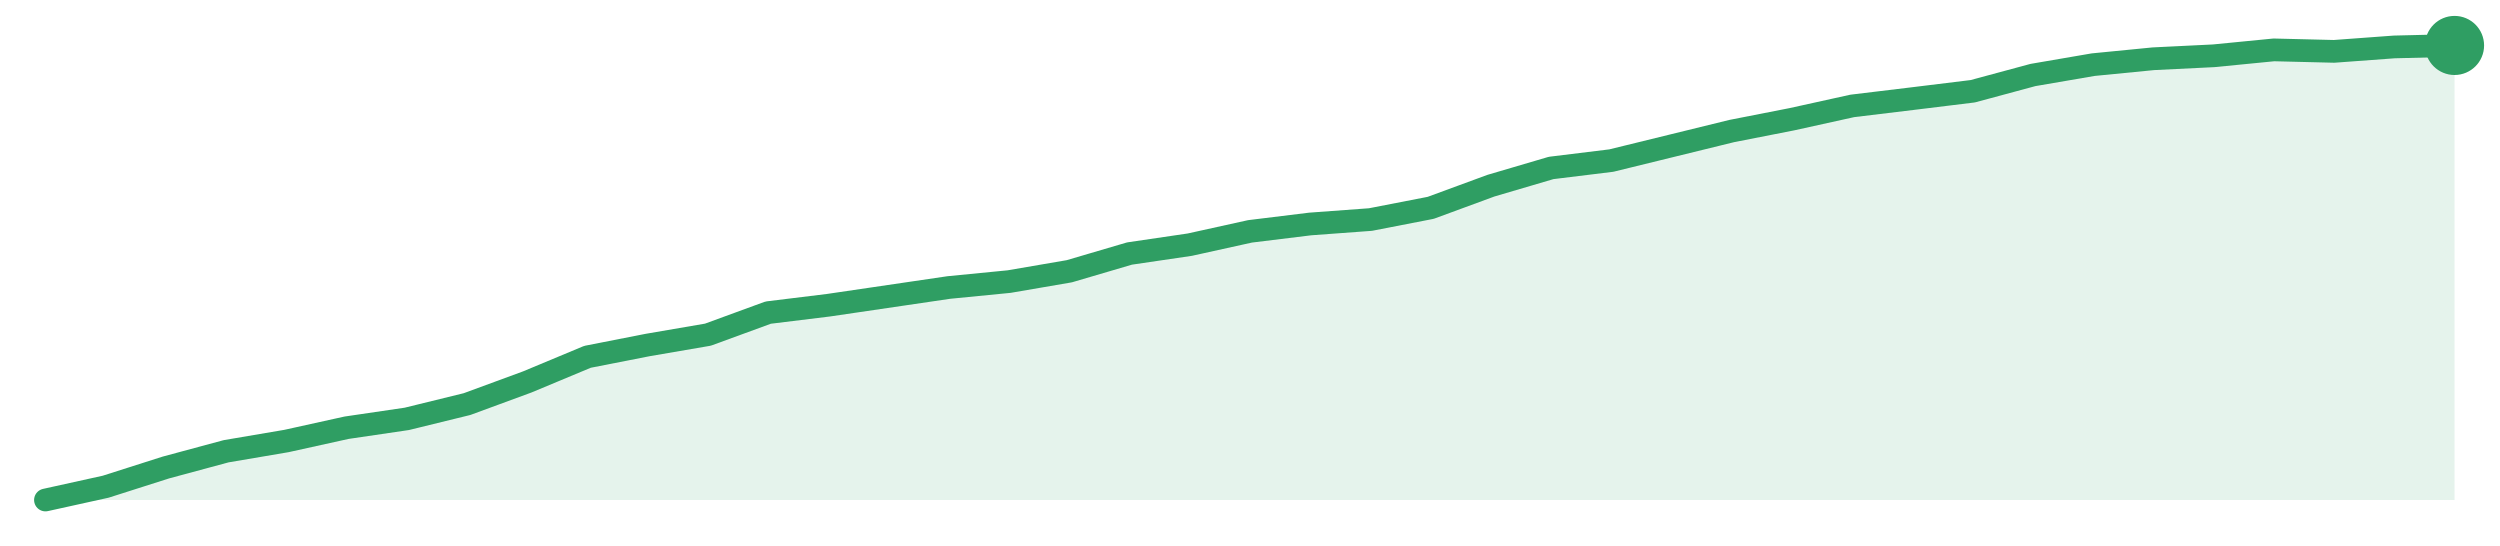
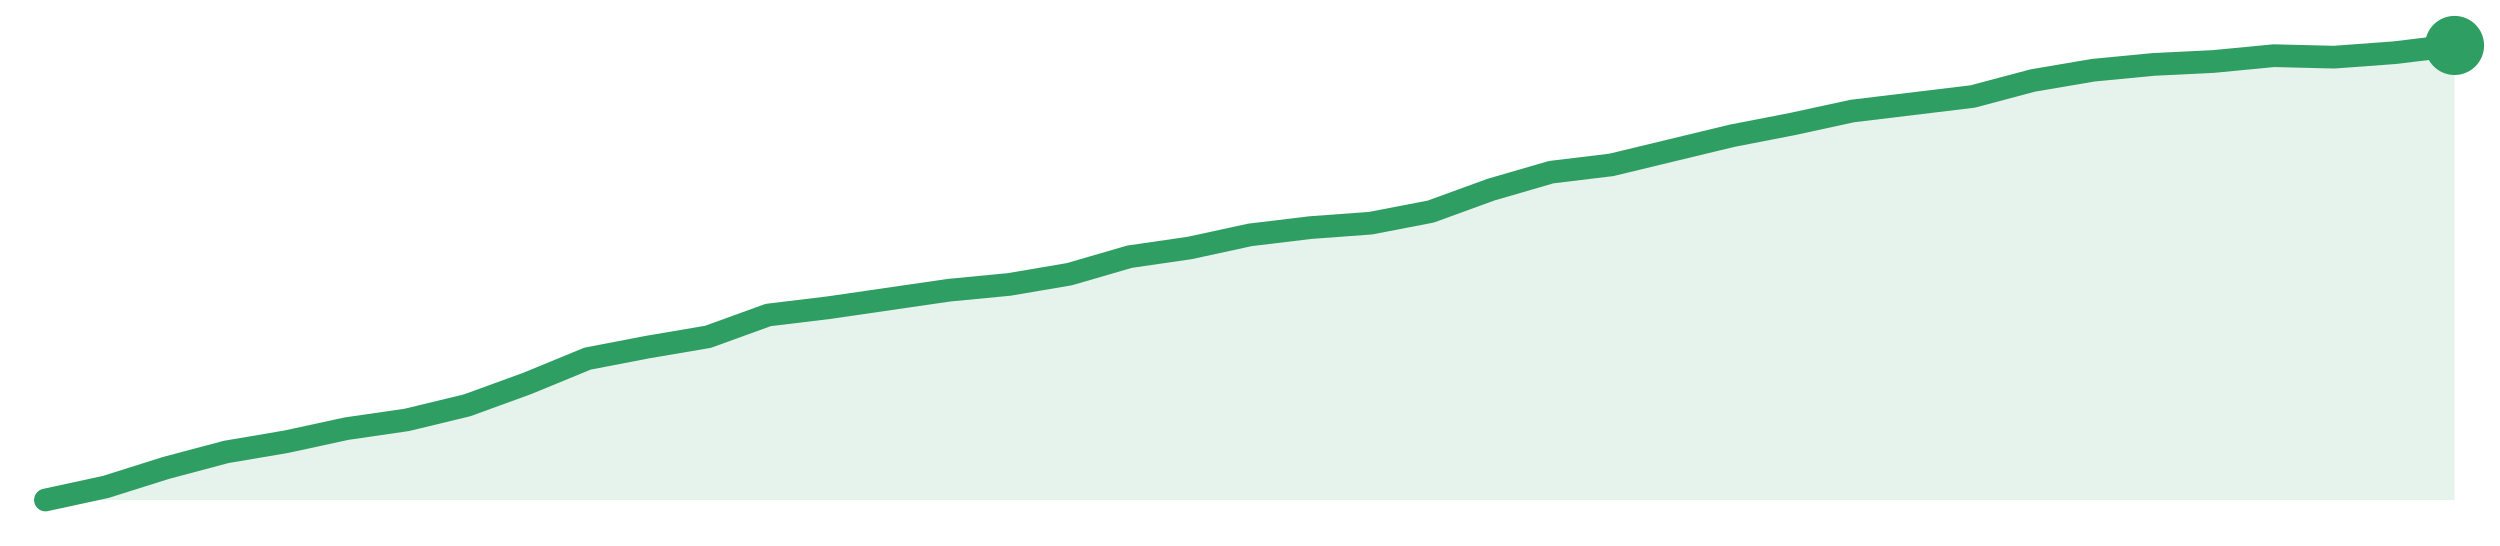
<svg xmlns="http://www.w3.org/2000/svg" width="220" height="48" viewBox="0 0 220 48" role="img" aria-label="trend">
-   <path d="M4.0,44.0 L4.0,44.0 L9.3,42.83 L14.6,41.14 L19.9,39.71 L25.2,38.81 L30.5,37.64 L35.8,36.86 L41.1,35.56 L46.4,33.61 L51.7,31.4 L57.0,30.36 L62.3,29.45 L67.6,27.51 L72.9,26.86 L78.2,26.08 L83.5,25.3 L88.8,24.78 L94.1,23.87 L99.4,22.31 L104.7,21.53 L110.0,20.36 L115.3,19.71 L120.6,19.32 L125.9,18.29 L131.2,16.34 L136.5,14.78 L141.8,14.13 L147.1,12.83 L152.4,11.53 L157.7,10.49 L163.0,9.32 L168.3,8.68 L173.6,8.03 L178.9,6.6 L184.2,5.69 L189.5,5.17 L194.8,4.91 L200.1,4.39 L205.4,4.52 L210.7,4.13 L216.0,4.0 L216.0,44.0 Z" fill="#2f9e631f" />
-   <path d="M4.0,44.0 L9.3,42.83 L14.6,41.14 L19.9,39.71 L25.2,38.81 L30.5,37.64 L35.8,36.86 L41.1,35.56 L46.4,33.61 L51.7,31.4 L57.0,30.36 L62.3,29.45 L67.6,27.51 L72.9,26.86 L78.2,26.08 L83.5,25.3 L88.8,24.78 L94.1,23.87 L99.4,22.31 L104.7,21.53 L110.0,20.36 L115.3,19.71 L120.6,19.32 L125.9,18.29 L131.2,16.34 L136.5,14.78 L141.8,14.13 L147.1,12.83 L152.4,11.53 L157.7,10.49 L163.0,9.32 L168.3,8.68 L173.6,8.03 L178.9,6.6 L184.2,5.69 L189.5,5.17 L194.8,4.91 L200.1,4.39 L205.4,4.52 L210.7,4.13 L216.0,4.0" fill="none" stroke="#2f9e63" stroke-width="2" stroke-linejoin="round" stroke-linecap="round" />
+   <path d="M4.0,44.0 L4.0,44.0 L9.3,42.85 L14.6,41.18 L19.9,39.77 L25.2,38.87 L30.5,37.72 L35.8,36.95 L41.1,35.67 L46.4,33.74 L51.7,31.56 L57.0,30.54 L62.3,29.64 L67.6,27.72 L72.9,27.08 L78.2,26.31 L83.5,25.54 L88.8,25.03 L94.1,24.13 L99.4,22.59 L104.7,21.82 L110.0,20.67 L115.3,20.03 L120.6,19.64 L125.9,18.62 L131.2,16.69 L136.5,15.15 L141.8,14.51 L147.1,13.23 L152.4,11.95 L157.7,10.92 L163.0,9.77 L168.3,9.13 L173.6,8.49 L178.9,7.08 L184.2,6.18 L189.5,5.67 L194.8,5.41 L200.1,4.9 L205.4,5.03 L210.7,4.64 L216.0,4.0 L216.0,44.0 Z" fill="#2f9e631f" />
+   <path d="M4.0,44.0 L9.3,42.85 L14.6,41.18 L19.9,39.77 L25.2,38.87 L30.5,37.72 L35.8,36.95 L41.1,35.67 L46.4,33.74 L51.7,31.56 L57.0,30.54 L62.3,29.64 L67.6,27.72 L72.9,27.08 L78.2,26.31 L83.5,25.54 L88.8,25.03 L94.1,24.13 L99.4,22.59 L104.7,21.82 L110.0,20.67 L115.3,20.03 L120.6,19.64 L125.9,18.62 L131.2,16.69 L136.5,15.15 L141.8,14.51 L147.1,13.23 L152.4,11.95 L157.7,10.92 L163.0,9.77 L168.3,9.13 L173.6,8.49 L178.9,7.08 L184.2,6.18 L189.5,5.67 L194.8,5.41 L200.1,4.9 L205.4,5.03 L210.7,4.64 L216.0,4.0" fill="none" stroke="#2f9e63" stroke-width="2" stroke-linejoin="round" stroke-linecap="round" />
  <circle cx="216.0" cy="4.0" r="2.6" fill="#2f9e63" />
</svg>
